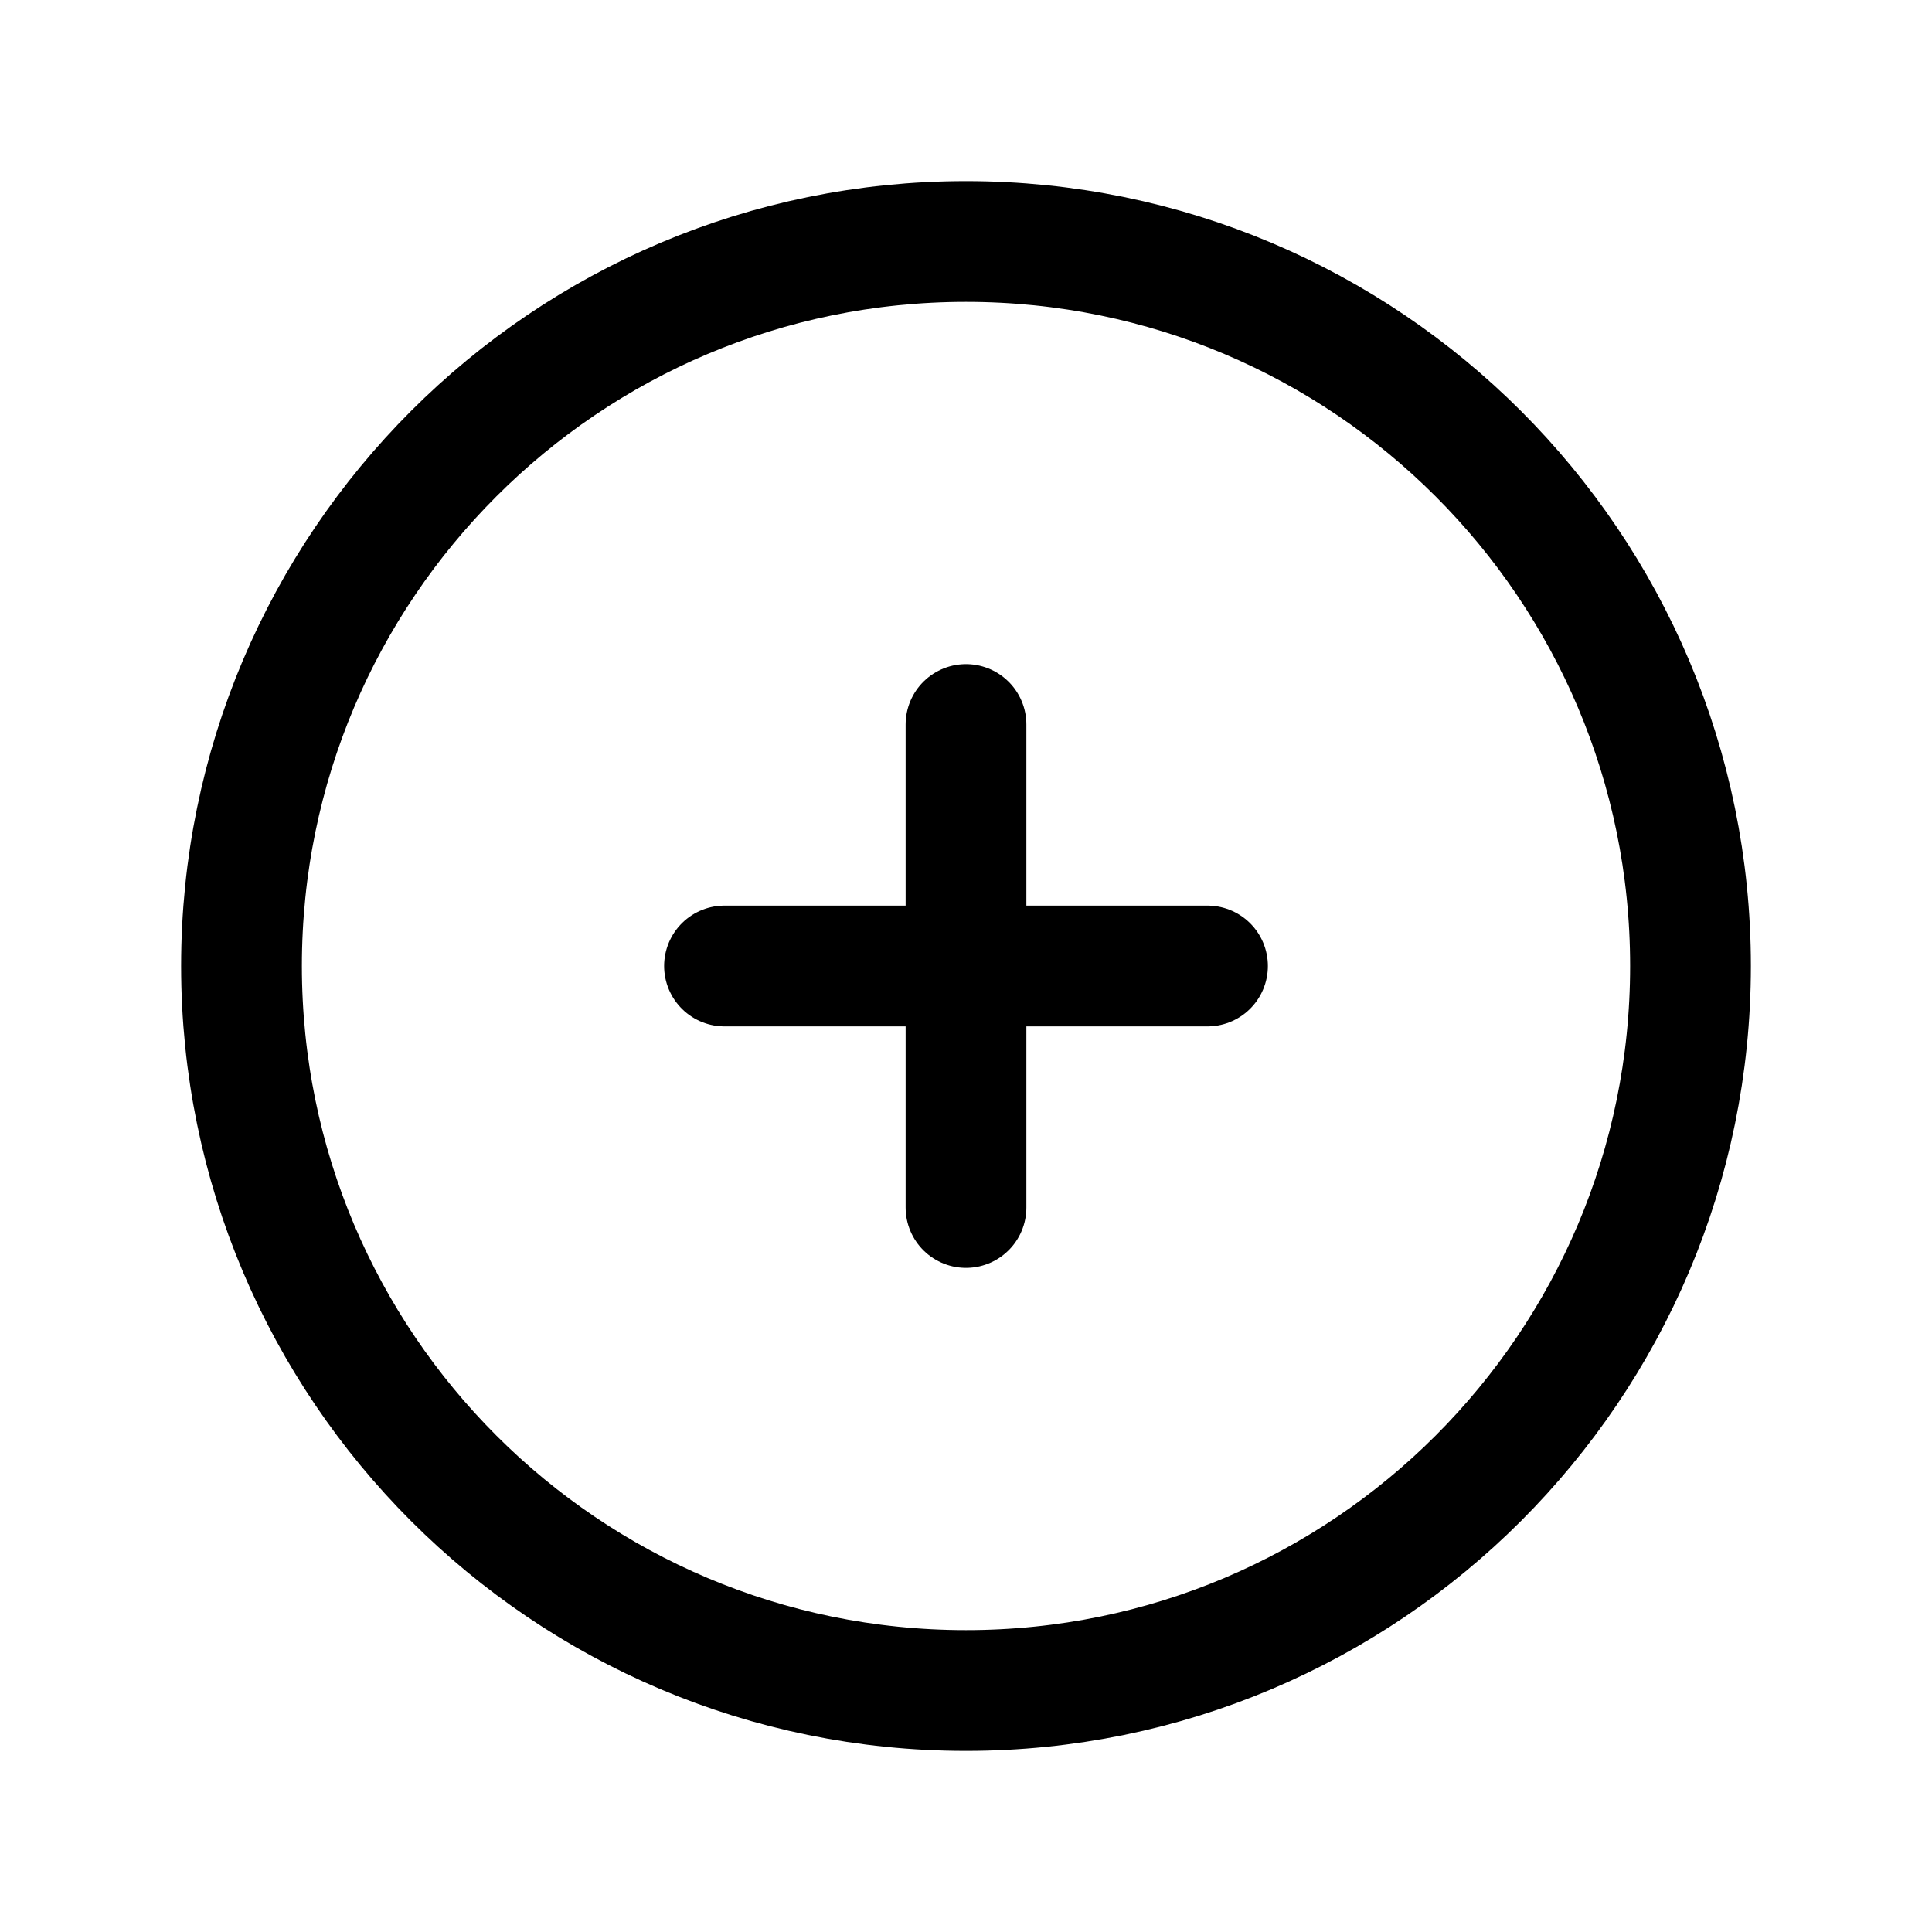
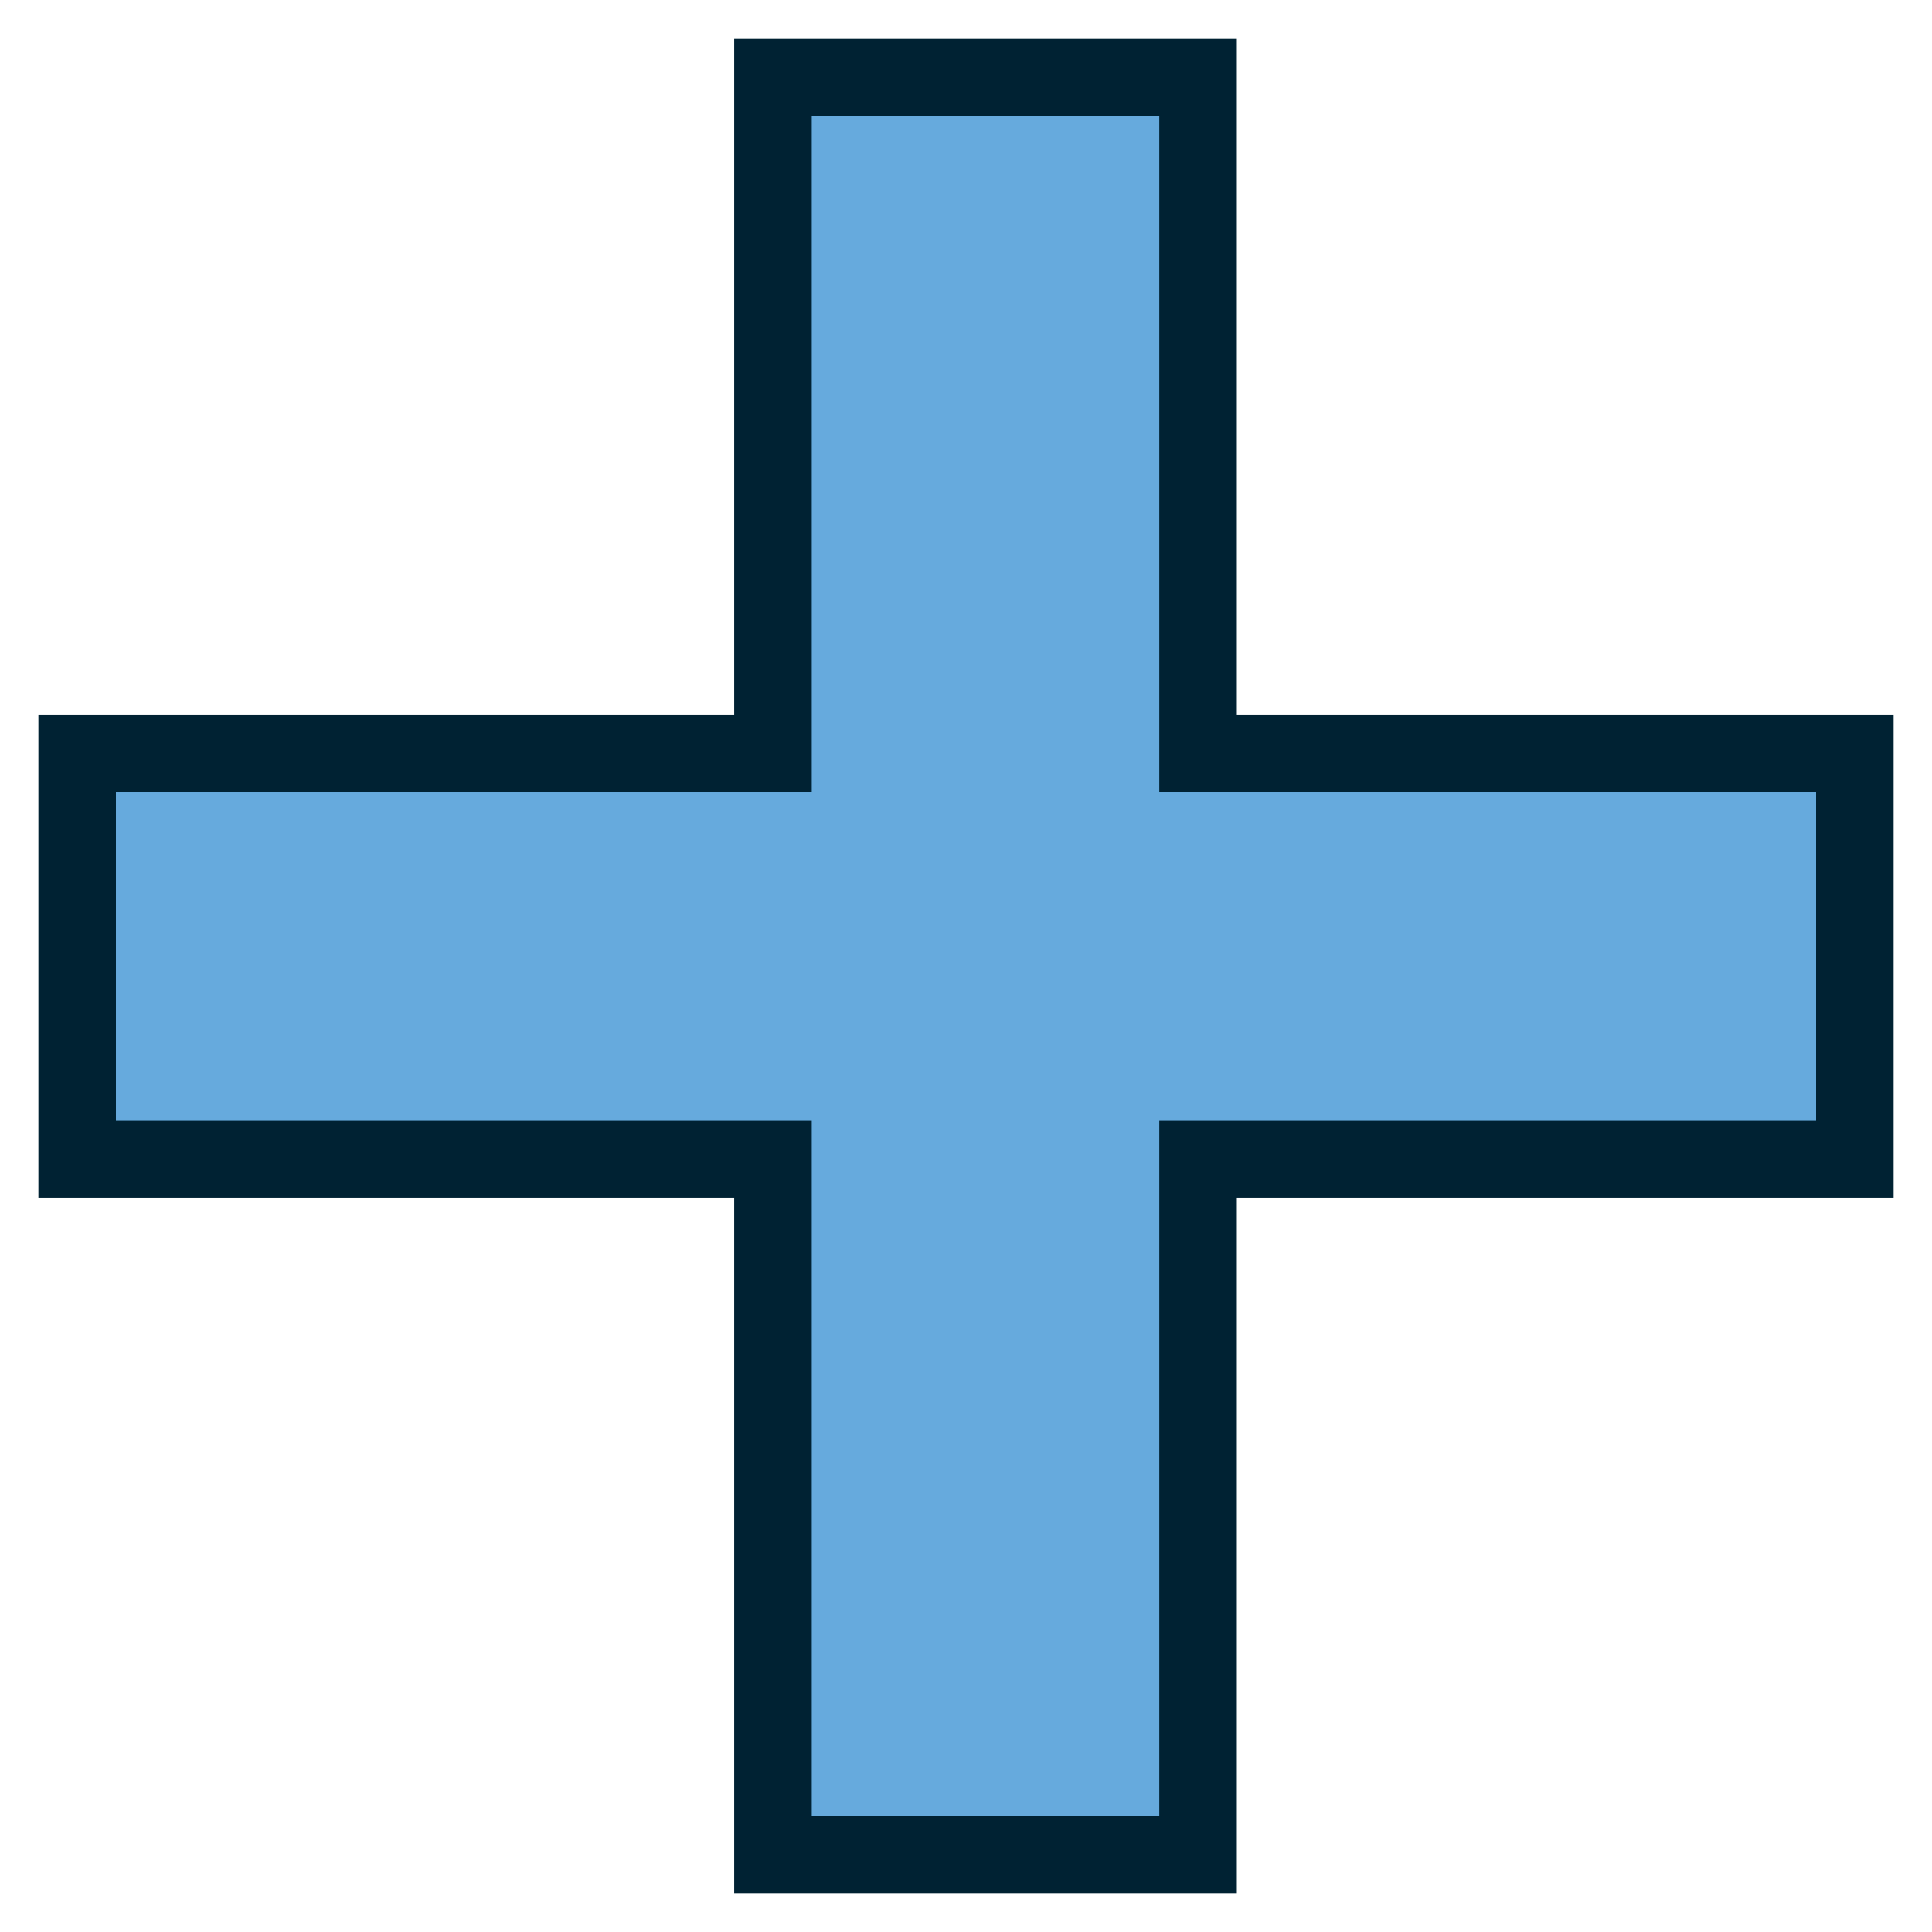
- <svg xmlns="http://www.w3.org/2000/svg" fill="none" viewBox="0 0 24 24" stroke-width="1.5" stroke="currentColor" class="size-6">
-   <path stroke-linecap="round" stroke-linejoin="round" d="M12 9v6m3-3H9m12 0a9 9 0 1 1-18 0 9 9 0 0 1 18 0Z" />
+ <svg xmlns="http://www.w3.org/2000/svg" width="24px" height="24px" viewBox="0 0 100 100" version="1.1">
+   <path style="fill:#6AD;stroke:#023;stroke-width:4;" d="m 62,4 -22,0 0,35 -36,0 0,21 36,0 0,36 22,0 0,-36 34,0 0,-21 -34,0 z" />
</svg>
